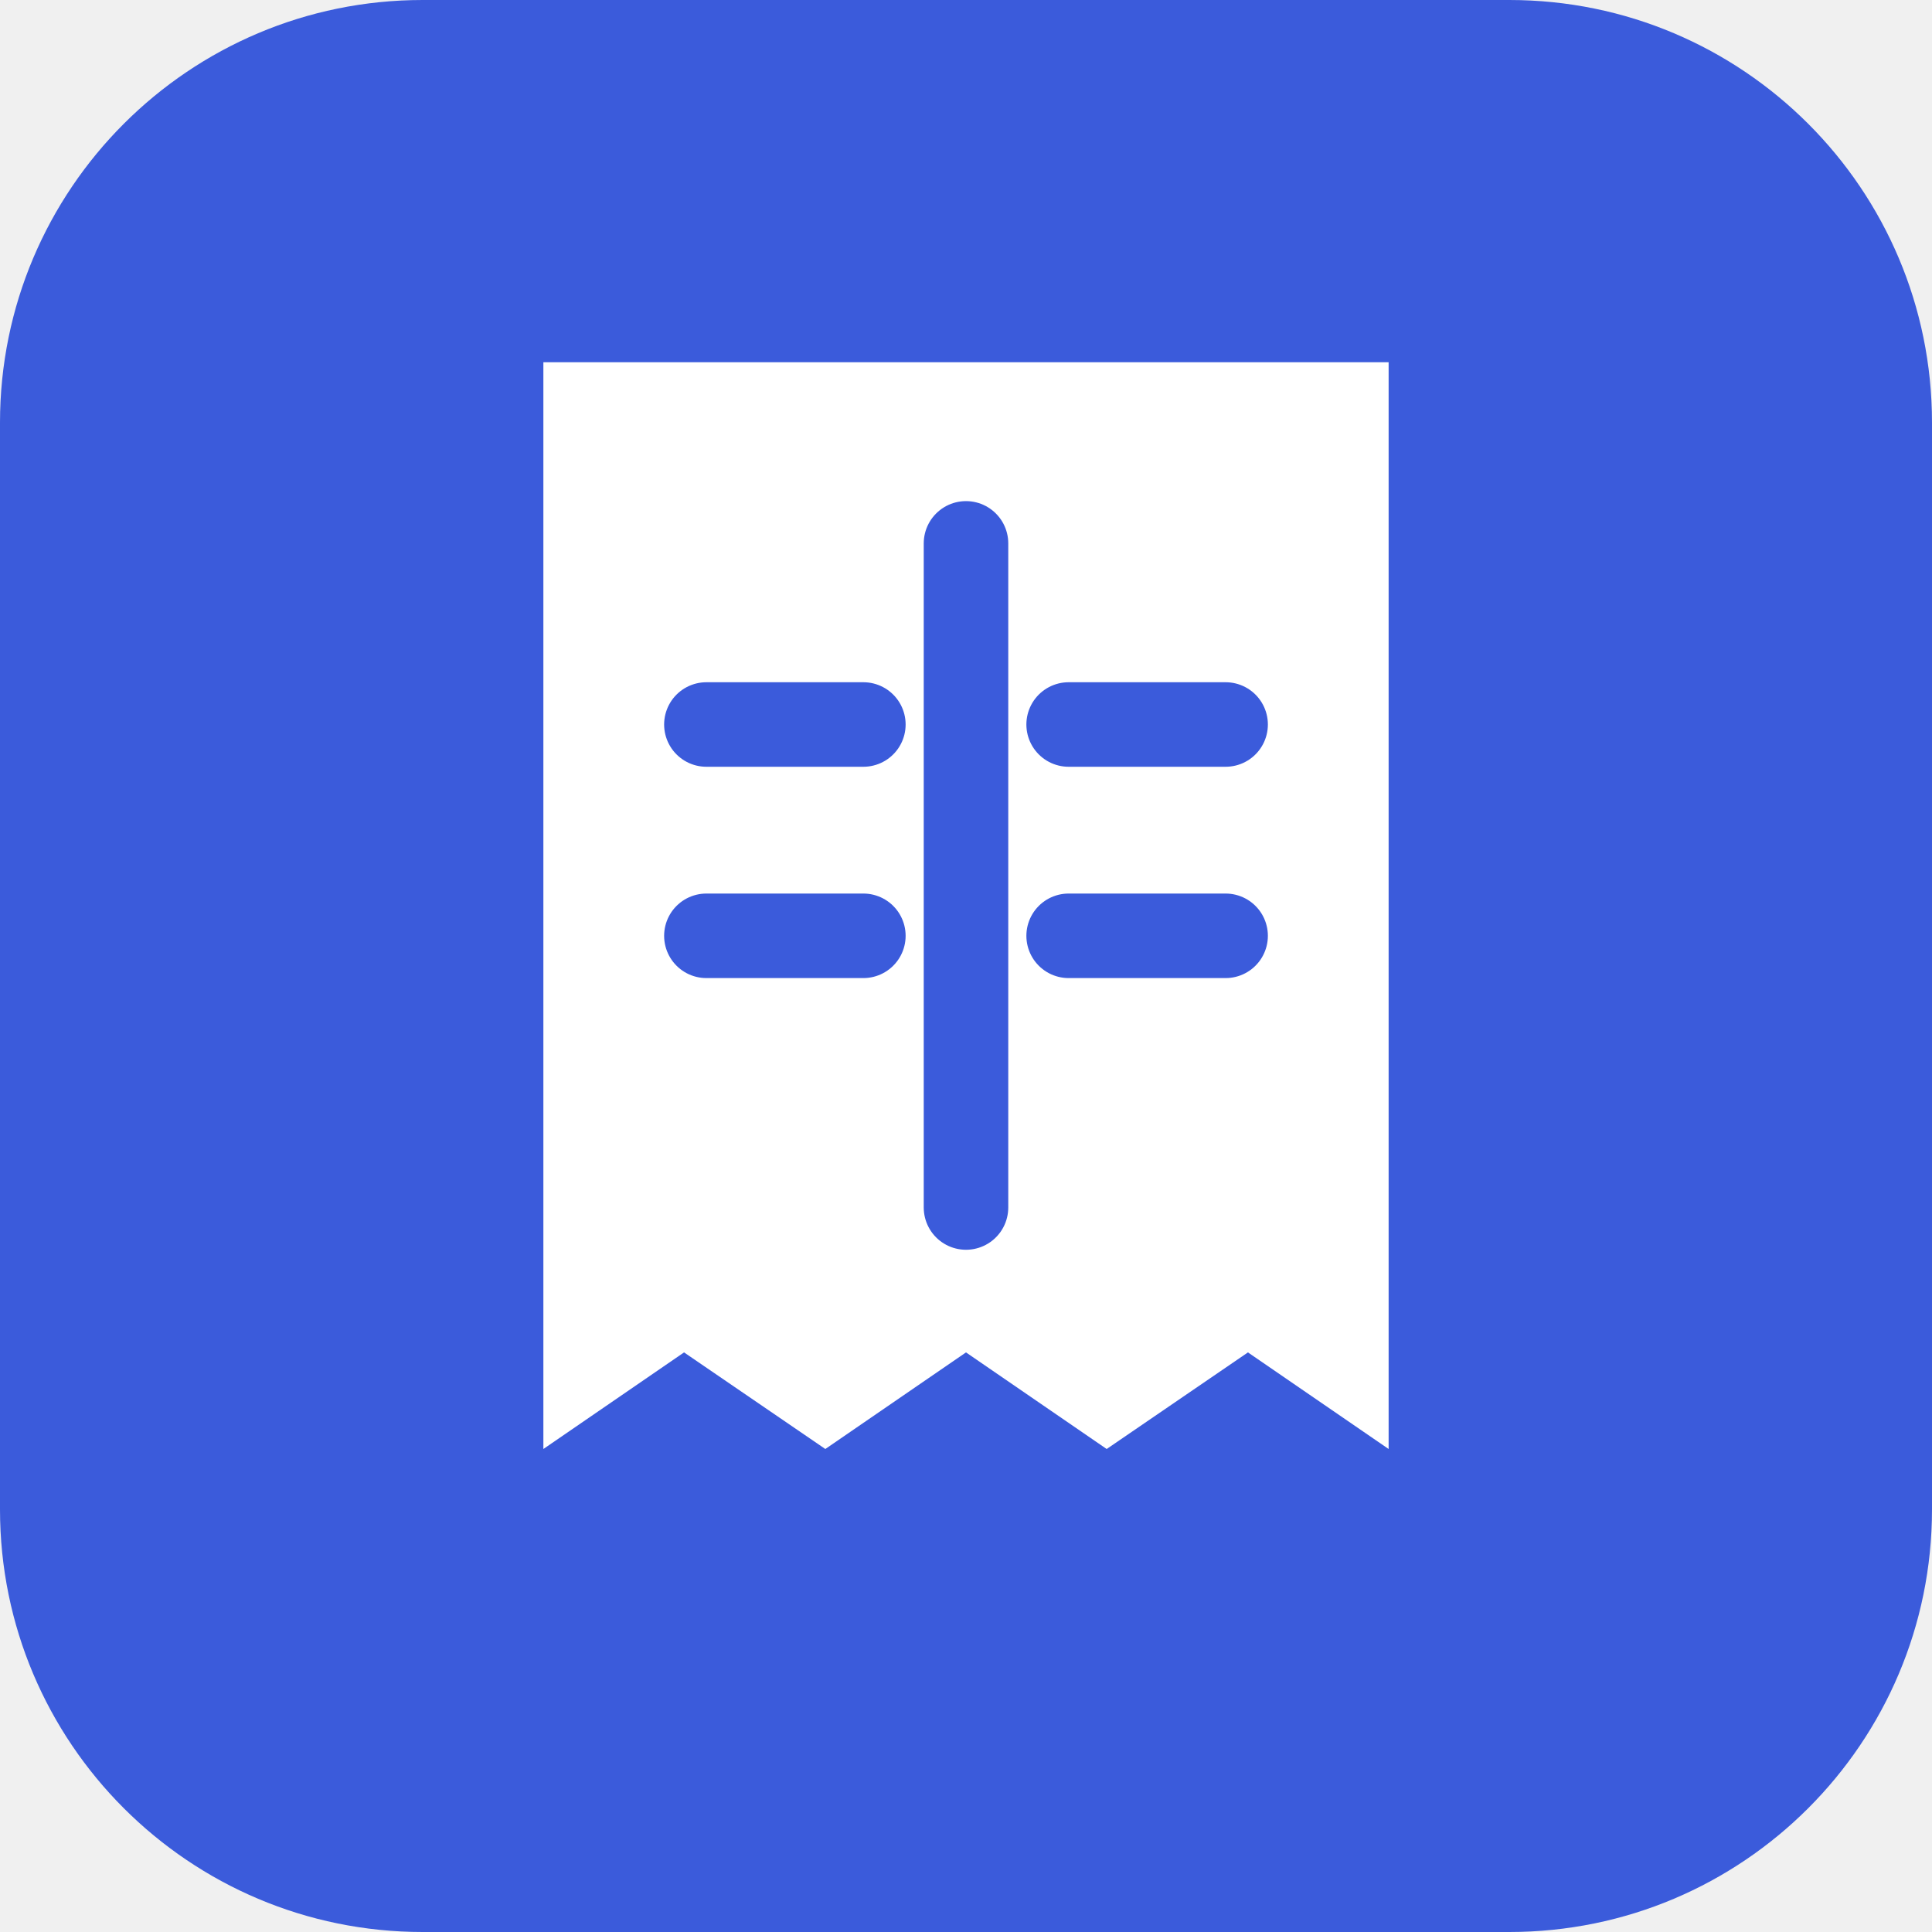
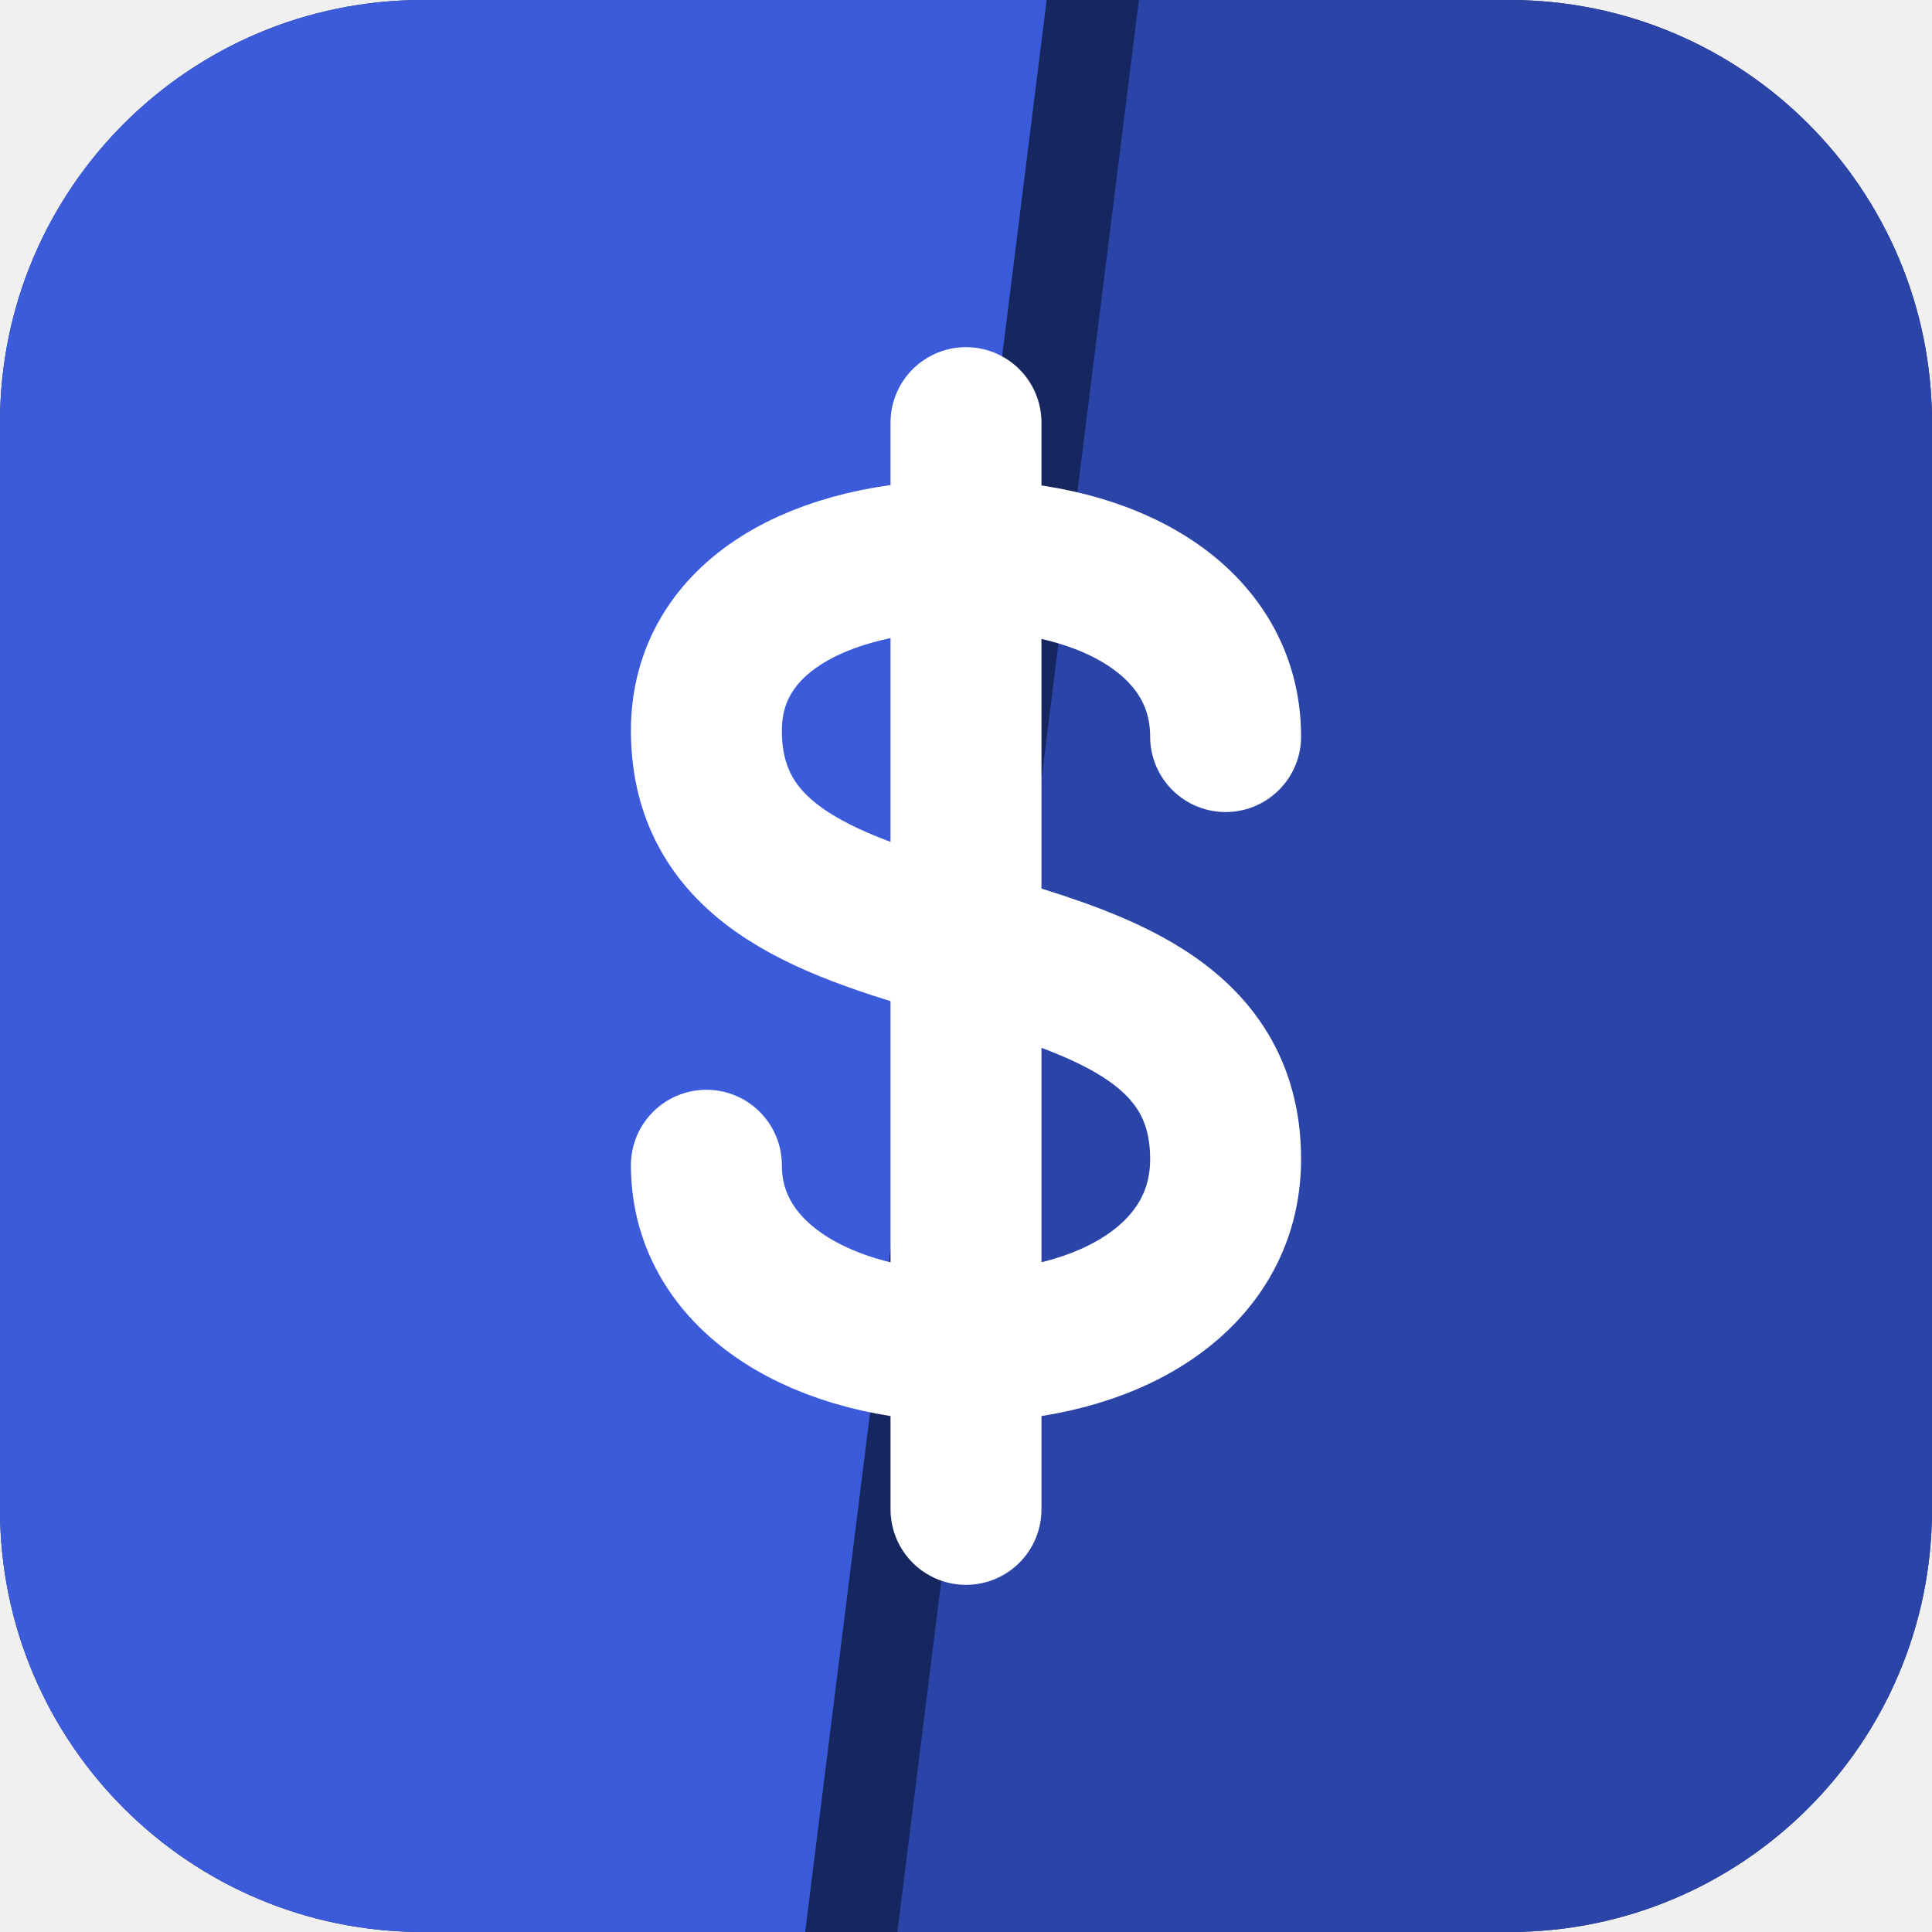
- <svg xmlns="http://www.w3.org/2000/svg" viewBox="0 0 32 32" width="32" height="32" role="img" aria-label="Bill Splitter">
-   <rect width="32" height="32" rx="7" fill="#3b5bdb" />
-   <path d="M9 6h14v18l-2.33-1.6L18.33 24 16 22.4 13.67 24l-2.34-1.6L9 24z" fill="#ffffff" />
-   <path d="M16 9v11" stroke="#3b5bdb" stroke-width="1.4" stroke-linecap="round" />
-   <path d="M11.7 12h2.6M17.7 12h2.6M11.7 15.5h2.6M17.7 15.5h2.6" stroke="#3b5bdb" stroke-width="1.4" stroke-linecap="round" />
+ <svg xmlns="http://www.w3.org/2000/svg" viewBox="0 0 32 32" role="img" aria-label="Bill Splitter">
+   <clipPath id="tile">
+     <rect width="32" height="32" rx="7" />
+   </clipPath>
+   <g clip-path="url(#tile)">
+     <rect width="32" height="32" fill="#16265e" />
+     <path d="M-12-4h30.6L13.6 36H-12z" fill="#3b5bdb" transform="translate(-.75 -.11)" />
+     <path d="M18.6-4H44v40H13.6z" fill="#2a44a8" transform="translate(.75 .11)" />
+   </g>
+   <g fill="none" stroke="#ffffff" stroke-width="2.5" stroke-linecap="round" stroke-linejoin="round">
+     <path d="M16 7v18" />
+     <path d="M20.3 12.2c0-1.9-1.9-3-4.3-3s-4.3 1-4.3 2.9c0 4.6 8.6 2.5 8.6 7.1 0 2-2 3.1-4.3 3.1s-4.3-1.1-4.3-3" />
+   </g>
</svg>
